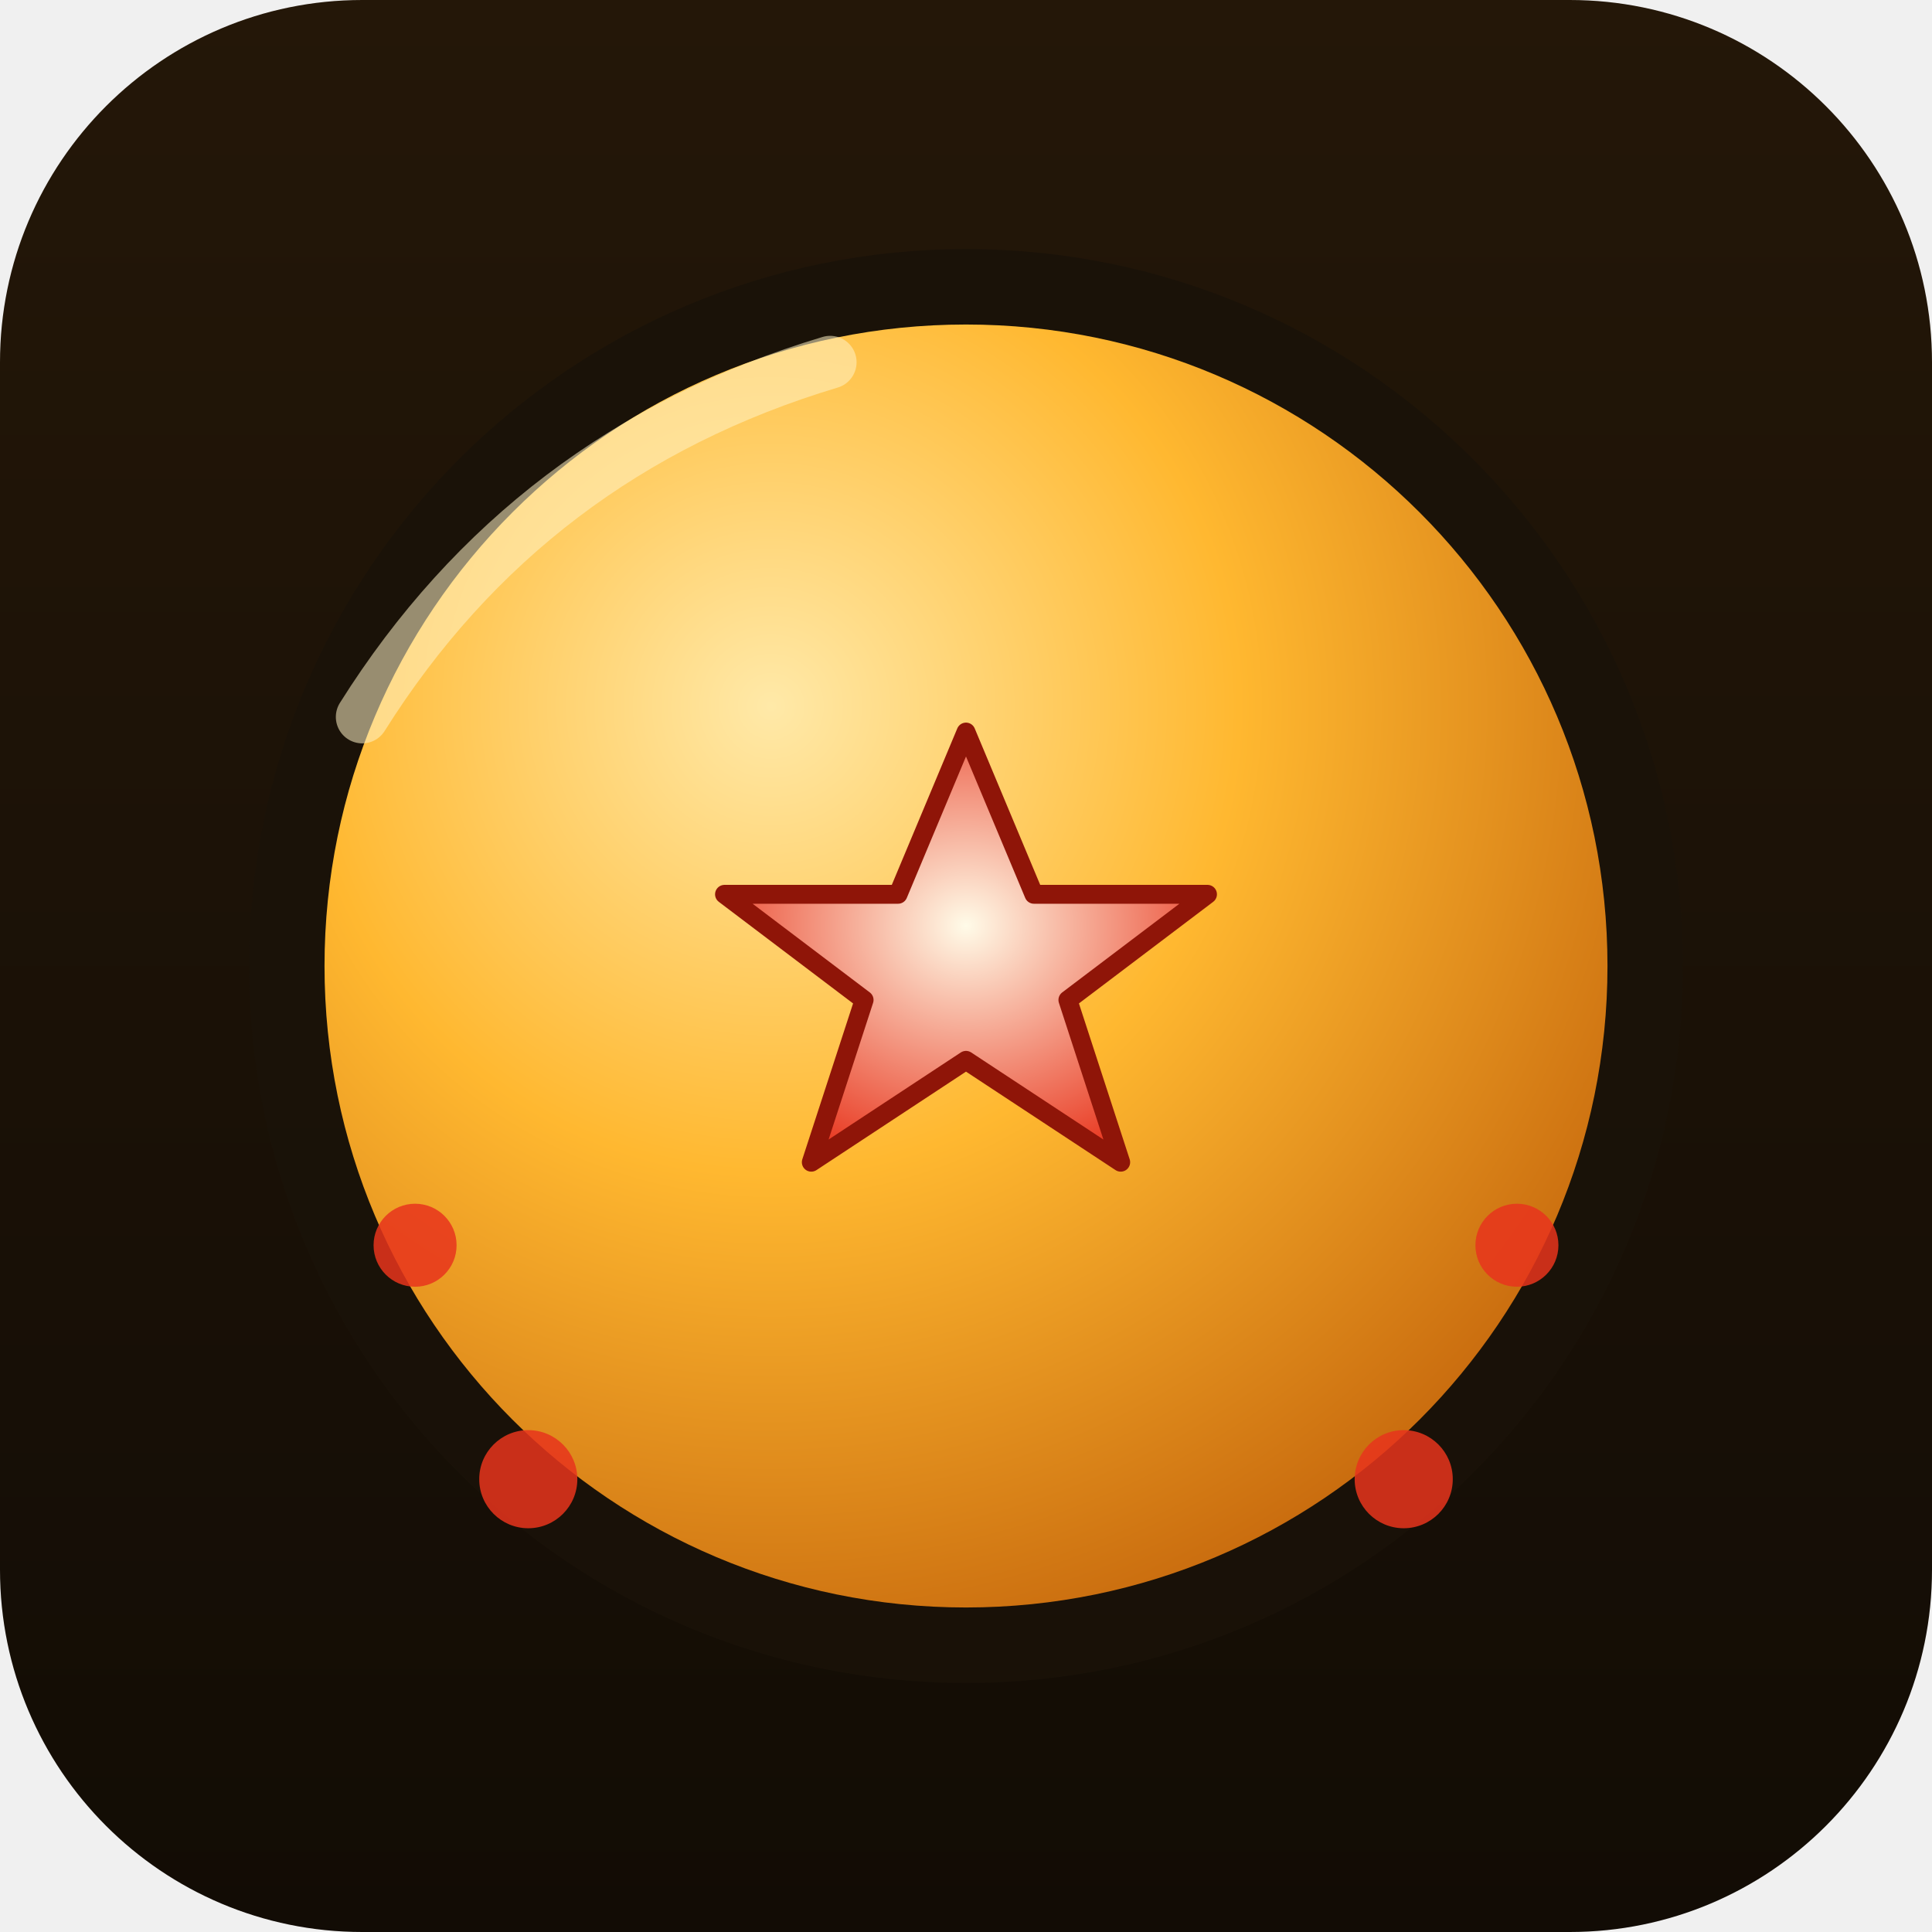
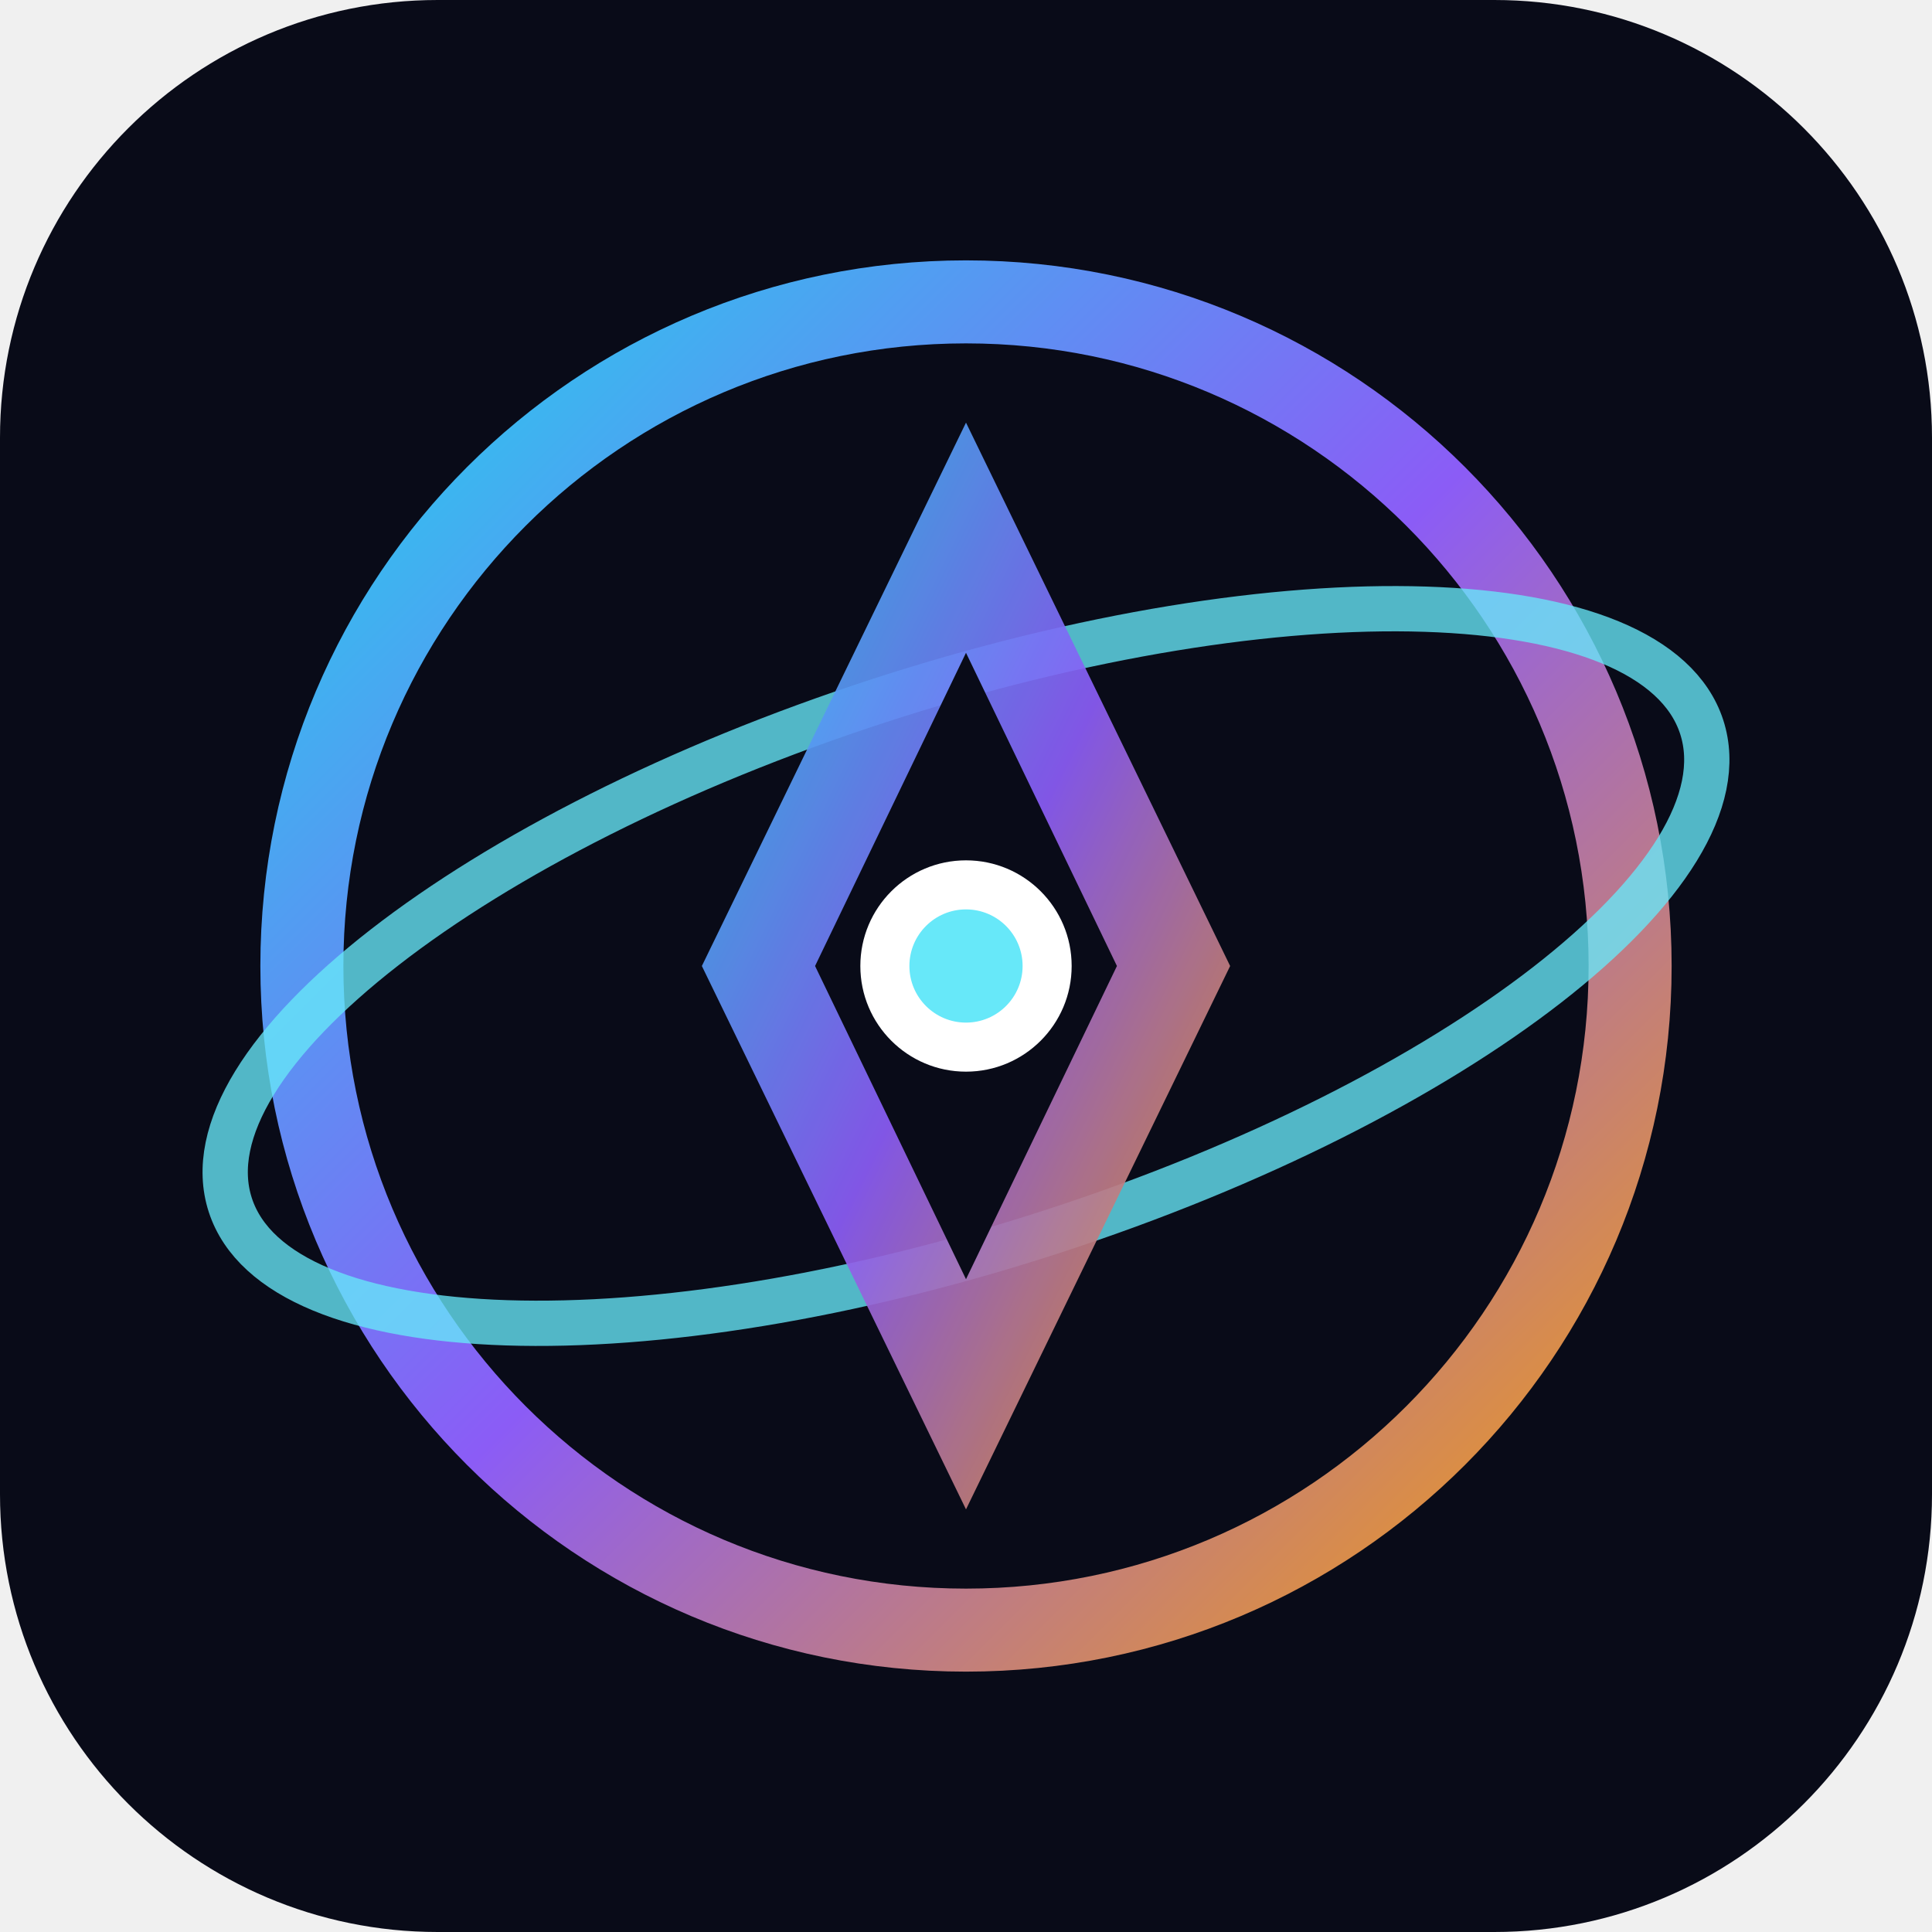
- <svg xmlns="http://www.w3.org/2000/svg" viewBox="0 0 512 512">
+ <svg xmlns="http://www.w3.org/2000/svg" viewBox="0 0 512 512" role="img" aria-label="Myst Ki Warriors">
  <defs>
-     <radialGradient id="ball" cx="35%" cy="30%" r="80%">
-       <stop offset="0%" stop-color="#ffe9a8" />
-       <stop offset="45%" stop-color="#ffb830" />
-       <stop offset="100%" stop-color="#c2620a" />
-     </radialGradient>
-     <radialGradient id="star" cx="50%" cy="45%" r="60%">
-       <stop offset="0%" stop-color="#fffbe8" />
-       <stop offset="100%" stop-color="#e8341c" />
-     </radialGradient>
-     <linearGradient id="bg" x1="0" y1="0" x2="0" y2="1">
-       <stop offset="0%" stop-color="#241708" />
-       <stop offset="100%" stop-color="#120c05" />
+     <linearGradient id="g" x1="0" y1="0" x2="1" y2="1">
+       <stop stop-color="#22d3ee" />
+       <stop offset=".5" stop-color="#8b5cf6" />
+       <stop offset="1" stop-color="#f59e0b" />
    </linearGradient>
  </defs>
-   <rect width="512" height="512" rx="96" fill="url(#bg)" />
-   <circle cx="256" cy="256" r="190" fill="#1a1208" opacity="0.9" />
-   <circle cx="256" cy="256" r="170" fill="url(#ball)" />
-   <path d="M96 190 Q140 120 220 96" stroke="#fff3c4" stroke-width="14" fill="none" opacity="0.55" stroke-linecap="round" />
-   <g transform="translate(256 256)">
-     <path d="M0,-62 L18,-19 L64,-19 L27,9 L41,52 L0,25 L-41,52 L-27,9 L-64,-19 L-18,-19 Z" fill="url(#star)" stroke="#8f1508" stroke-width="5" stroke-linejoin="round" />
-   </g>
-   <g fill="#e8341c" opacity="0.85">
-     <circle cx="140" cy="392" r="13" />
-     <circle cx="372" cy="392" r="13" />
-     <circle cx="110" cy="330" r="11" />
-     <circle cx="402" cy="330" r="11" />
-   </g>
+   <rect width="512" height="512" rx="116" fill="#090b18" />
+   <circle cx="256" cy="256" r="176" fill="none" stroke="url(#g)" stroke-width="22" />
+   <ellipse cx="256" cy="256" rx="205" ry="74" fill="none" stroke="#67e8f9" stroke-width="12" transform="rotate(-18 256 256)" opacity=".78" />
+   <path d="M256 112 326 256 256 400 186 256Z" fill="url(#g)" opacity=".92" />
+   <path d="M256 173 296 256 256 339 216 256Z" fill="#090b18" />
+   <circle cx="256" cy="256" r="28" fill="#fff" />
+   <circle cx="256" cy="256" r="15" fill="#67e8f9" />
</svg>
